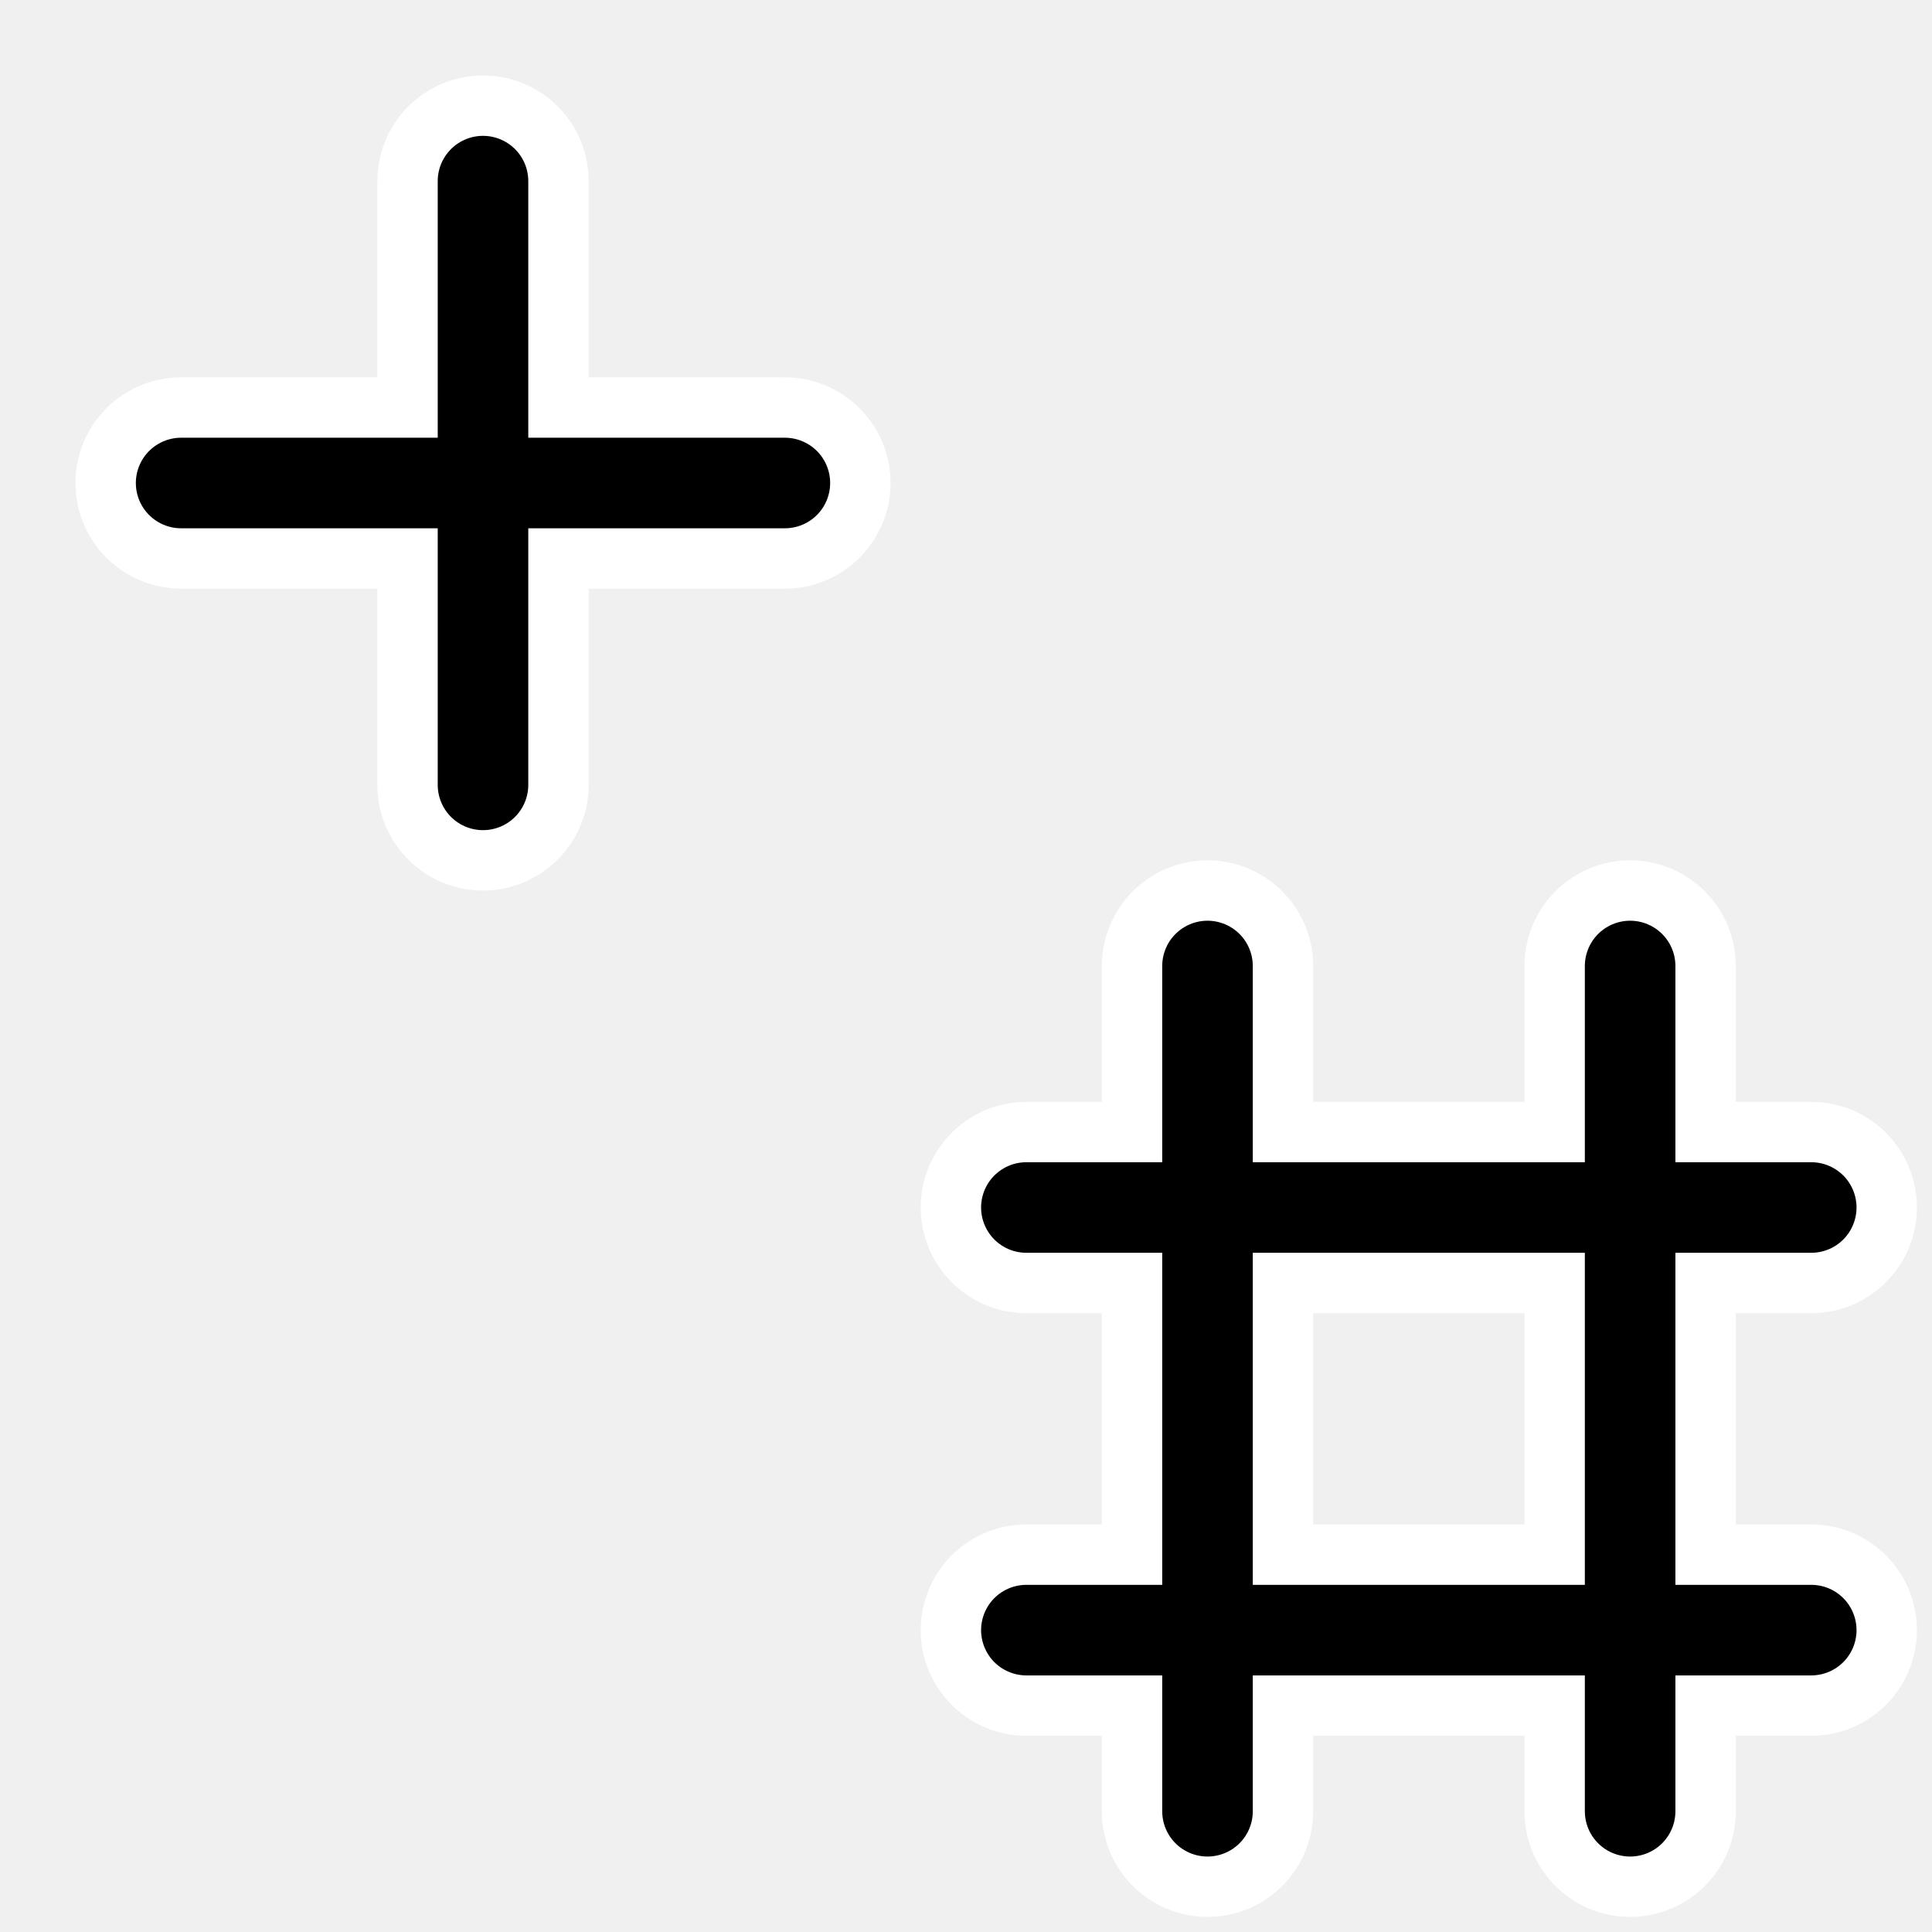
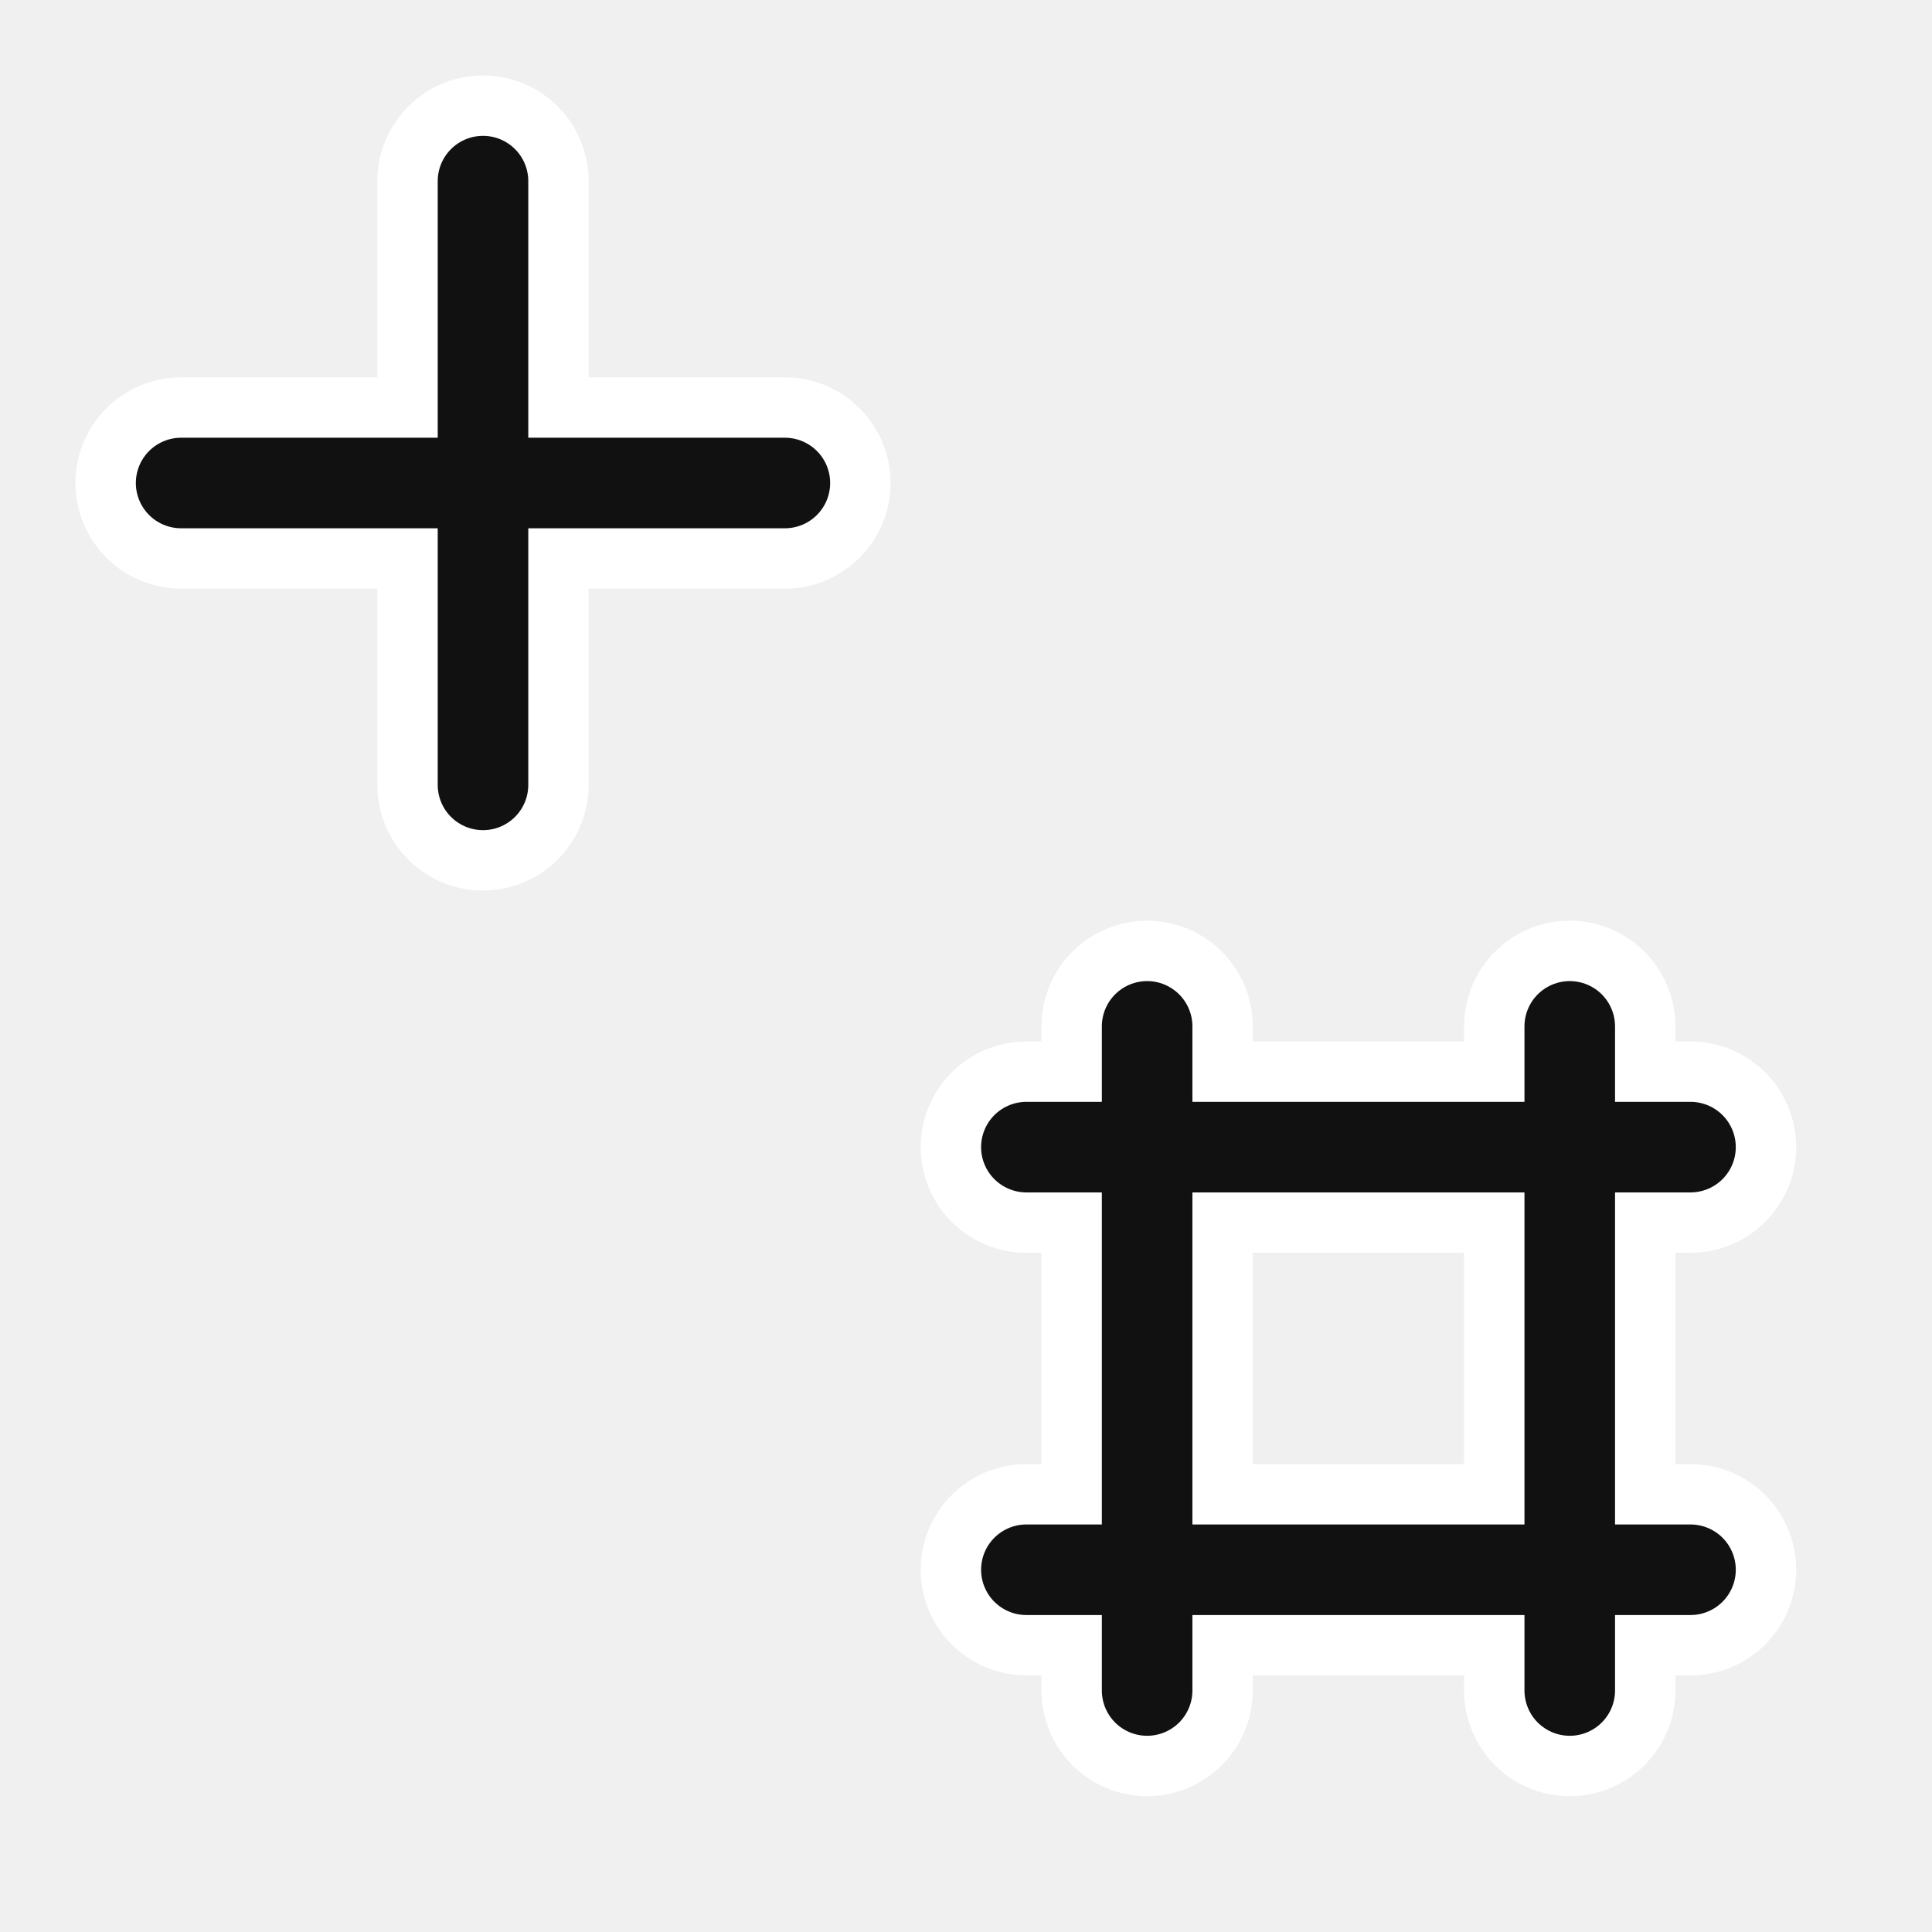
<svg xmlns="http://www.w3.org/2000/svg" width="32" height="32" viewBox="0 0 32 32">
-   <g fill="none" stroke-linecap="round" stroke-linejoin="round">
-     <path d="M3 8H13M8 3V13M20 16V30M27 16V30M17 20H30M17 27H30" stroke="white" stroke-width="3.5" />
-     <path d="M3 8H13M8 3V13M20 16V30M27 16V30M17 20H30M17 27H30" stroke="black" stroke-width="1.5" />
+   <g stroke-linecap="round" stroke-linejoin="round">
+     <path d="M3 8H13M8 3V13M19 17V28M26 17V28M17 19H28M17 26H28" fill="none" stroke="white" stroke-width="3.5" />
+     <path d="M3 8H13M8 3V13M19 17V28M26 17V28M17 19H28M17 26H28" fill="none" stroke="#111" stroke-width="1.5" />
  </g>
</svg>
